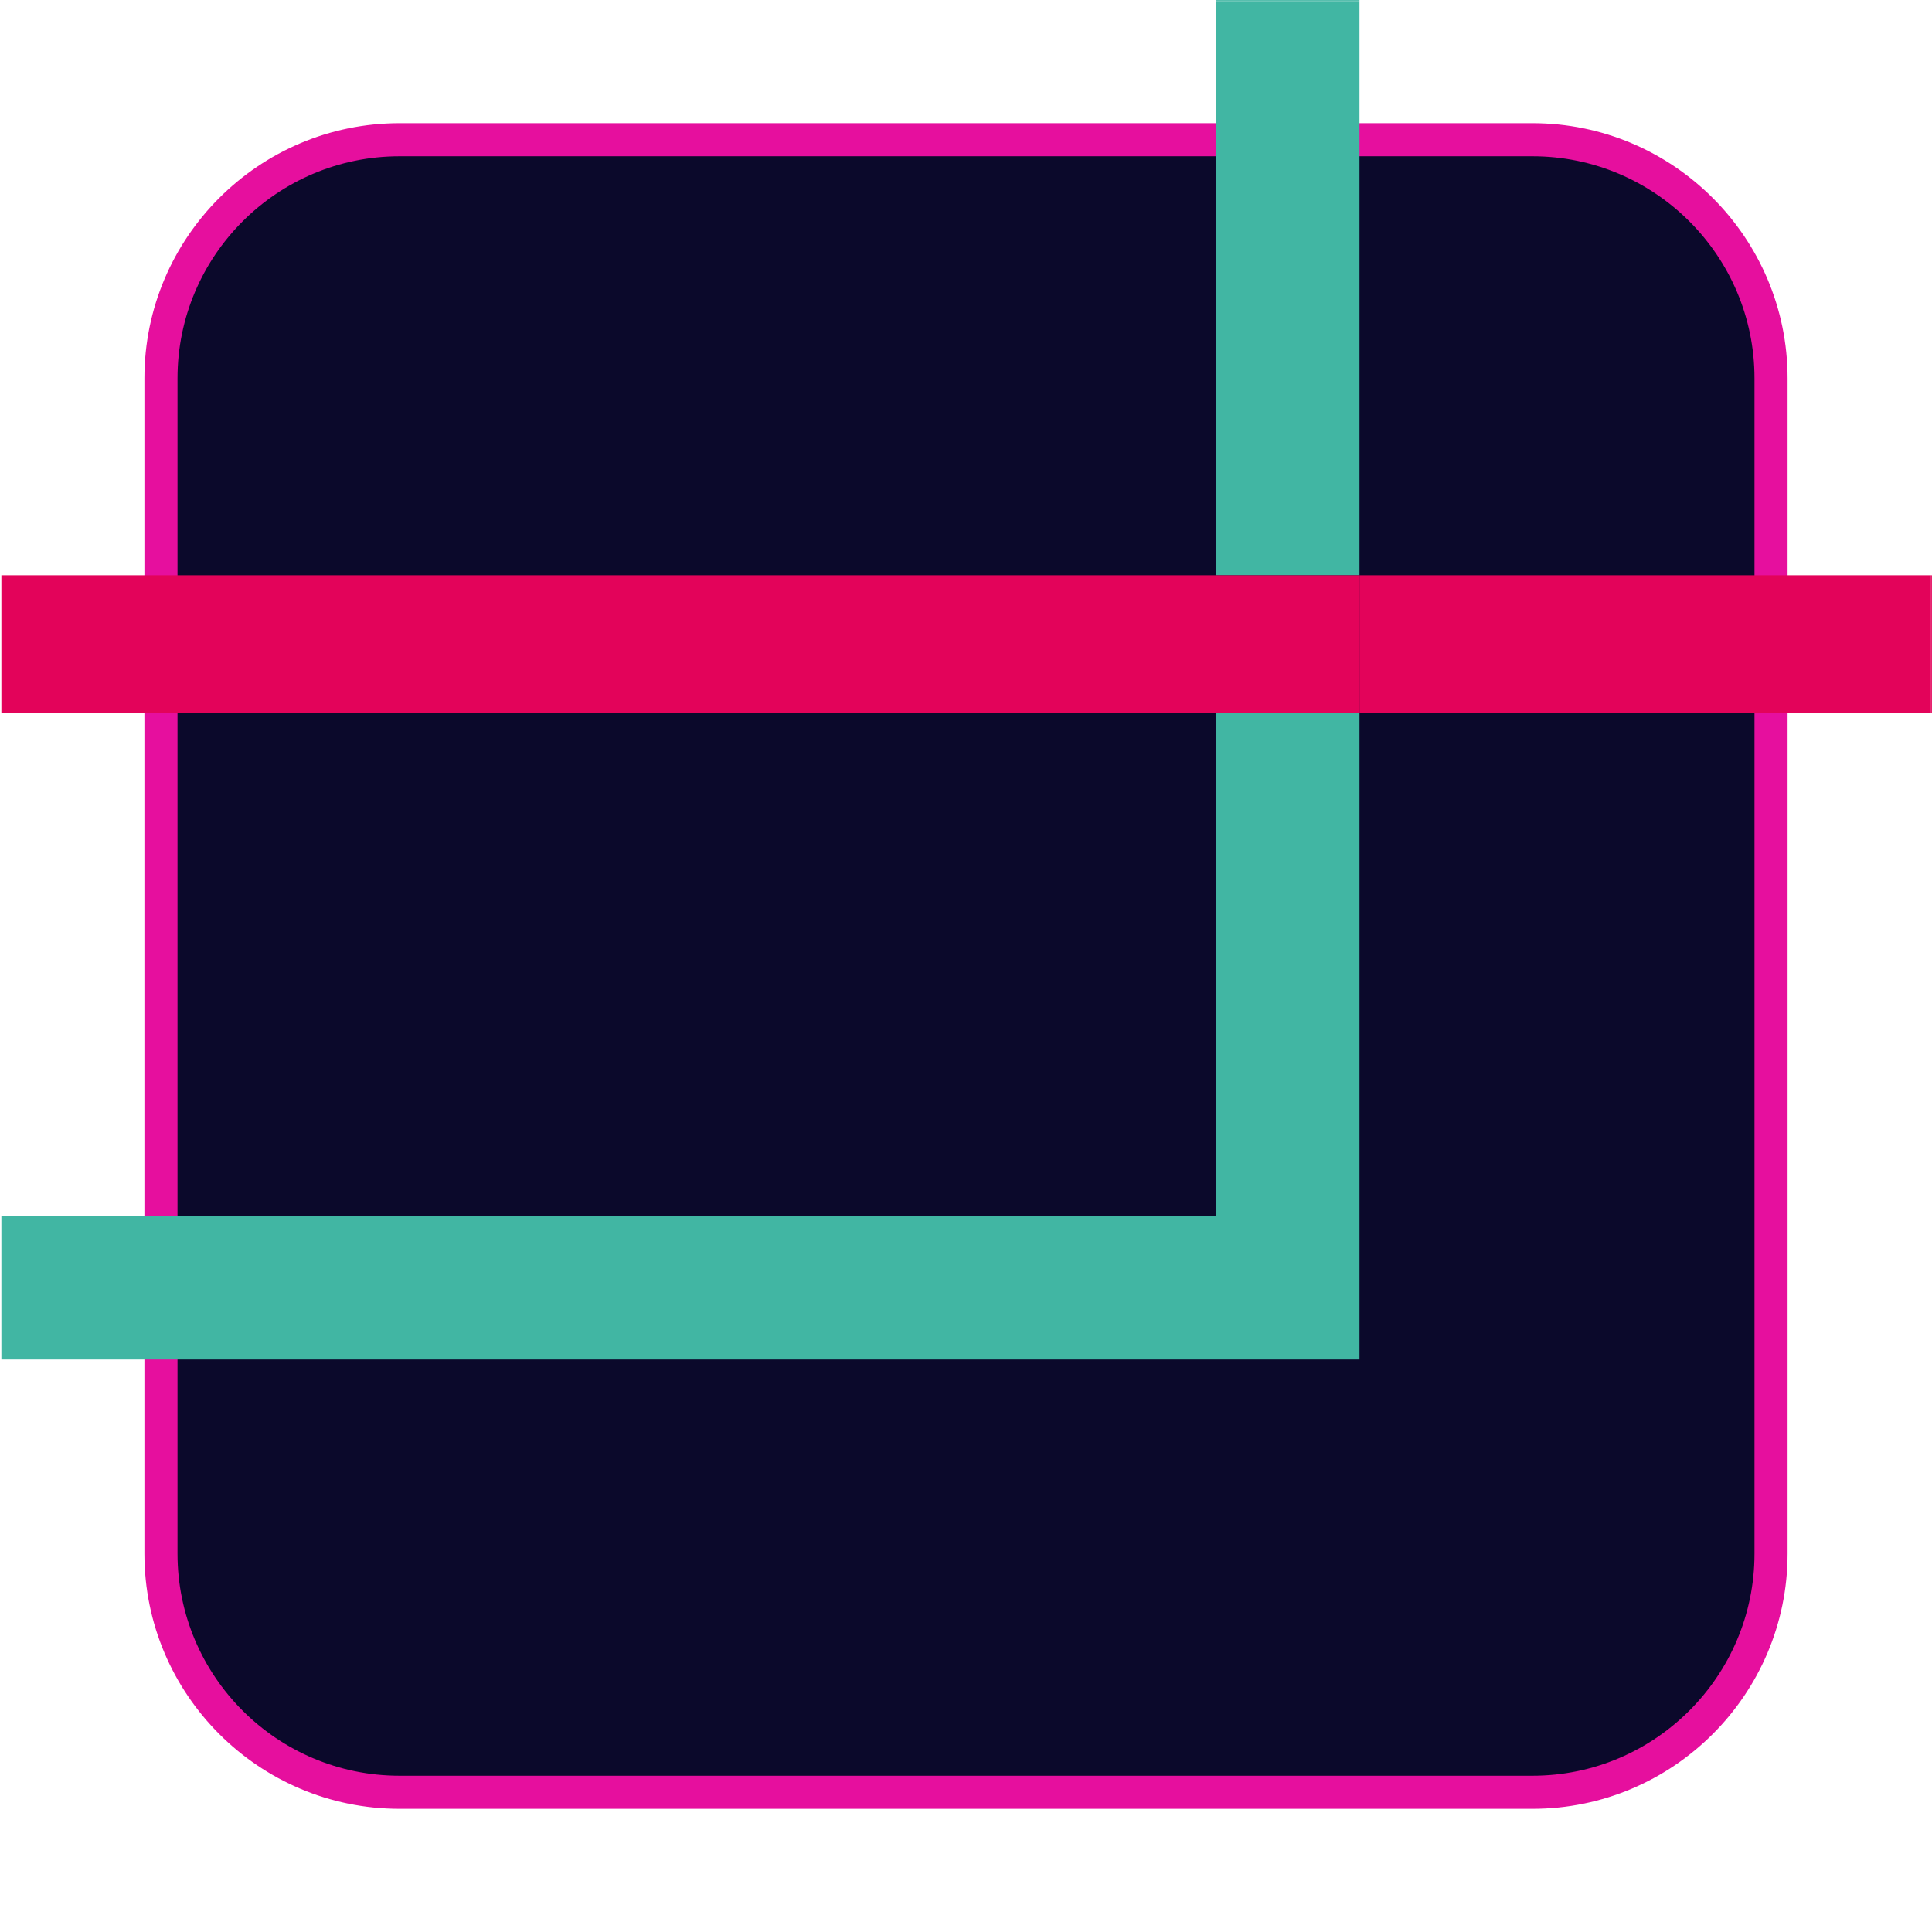
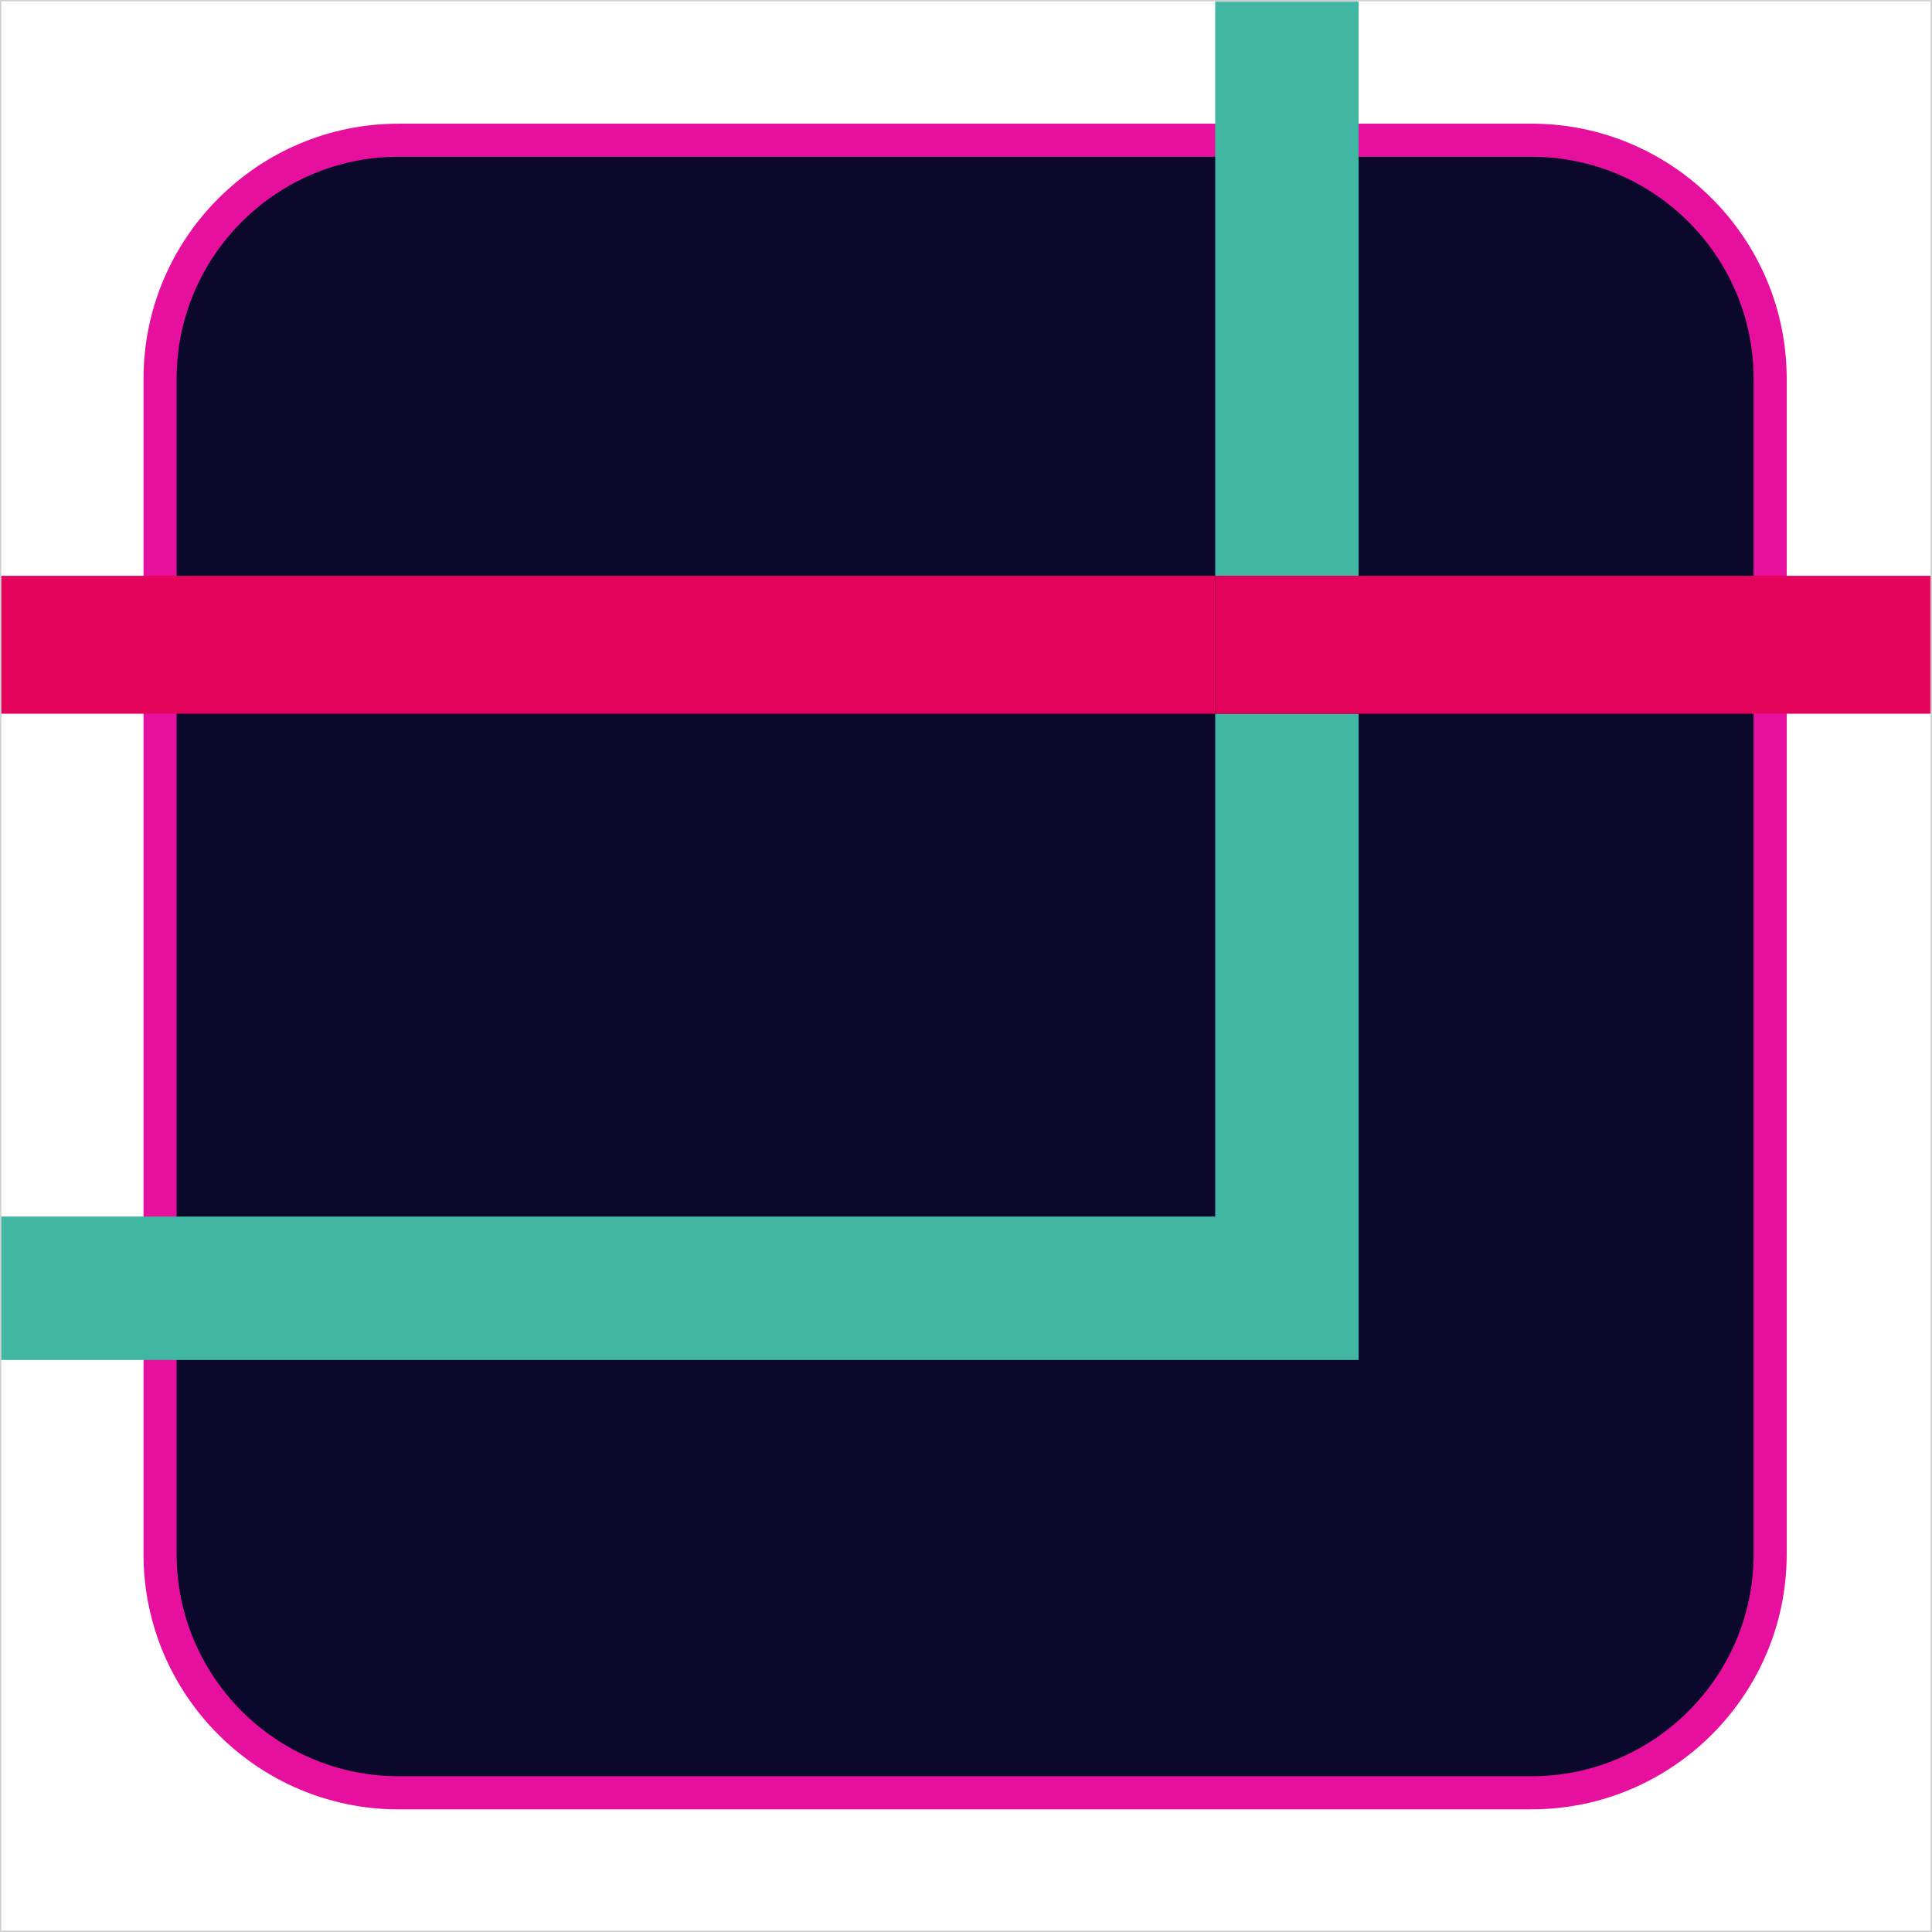
<svg xmlns="http://www.w3.org/2000/svg" id="Capa_1" data-name="Capa 1" viewBox="0 0 350.25 350.25">
  <defs>
    <style>
      .cls-1 {
        fill: #e3035a;
      }

      .cls-2 {
        fill: #41b6a3;
      }

      .cls-3 {
        fill: #0b092b;
      }

      .cls-4 {
+         fill: none;
+         stroke: #d1d1d1;
+         stroke-miterlimit: 10;
+         stroke-width: .25px;
+       }
+ 
+       .cls-5 {
        fill: #e60f9e;
      }
    </style>
  </defs>
  <g>
-     <rect class="cls-3" x="29.18" y="25.33" width="291.9" height="299.59" rx="43.25" ry="43.25" />
-     <path class="cls-4" d="M277.82,327.92H72.43c-25.5,0-46.25-20.75-46.25-46.25V68.58c0-25.5,20.75-46.25,46.25-46.25h205.39c25.5,0,46.25,20.75,46.25,46.25v213.09c0,25.5-20.75,46.25-46.25,46.25ZM72.43,28.33c-22.19,0-40.25,18.06-40.25,40.25v213.09c0,22.2,18.06,40.25,40.25,40.25h205.39c22.19,0,40.25-18.06,40.25-40.25V68.58c0-22.2-18.06-40.25-40.25-40.25H72.43Z" />
+     <rect class="cls-3" x="29.02" y="25.42" width="291.9" height="299.59" rx="43.25" ry="43.25" />
+     <path class="cls-5" d="M277.67,328.02H72.27c-25.5,0-46.25-20.75-46.25-46.25V68.67c0-25.5,20.75-46.25,46.25-46.25h205.39c25.5,0,46.25,20.75,46.25,46.25v213.09c0,25.5-20.75,46.25-46.25,46.25ZM72.27,28.42c-22.19,0-40.25,18.06-40.25,40.25v213.09c0,22.2,18.06,40.25,40.25,40.25h205.39c22.19,0,40.25-18.06,40.25-40.25V68.67c0-22.2-18.06-40.25-40.25-40.25H72.27Z" />
  </g>
-   <rect class="cls-2" x="220.46" y=".25" width="26" height="104.04" />
-   <rect class="cls-2" x="220.46" y="0" width="26" height=".12" />
-   <rect class="cls-2" x="220.46" y=".12" width="26" height=".12" />
-   <rect class="cls-1" x="246.46" y="104.29" width="103.54" height="25" />
-   <rect class="cls-1" x="350.13" y="104.29" width=".12" height="25" />
-   <rect class="cls-1" x="350" y="104.29" width=".12" height="25" />
-   <polygon class="cls-2" points="220.46 220.46 .25 220.46 .25 246.46 246.46 246.46 246.46 129.29 220.46 129.29 220.46 220.46" />
-   <rect class="cls-1" x=".25" y="104.29" width="220.21" height="25" />
-   <rect class="cls-1" x="220.46" y="104.29" width="26" height="25" />
+   <rect class="cls-2" x="220.3" y=".34" width="26" height="104.04" />
+   <rect class="cls-2" x="220.3" y=".09" width="26" height=".12" />
+   <rect class="cls-2" x="220.3" y=".22" width="26" height=".12" />
+   <rect class="cls-1" x="246.3" y="104.39" width="103.54" height="25" />
+   <rect class="cls-1" x="349.97" y="104.39" width=".12" height="25" />
+   <rect class="cls-1" x="349.84" y="104.39" width=".12" height="25" />
+   <polygon class="cls-2" points="220.3 220.55 .09 220.55 .09 246.55 246.3 246.55 246.3 129.39 220.3 129.39 220.3 220.55" />
+   <rect class="cls-1" x=".09" y="104.39" width="220.21" height="25" />
+   <rect class="cls-1" x="220.3" y="104.39" width="26" height="25" />
+   <rect class="cls-4" x=".12" y=".12" width="350" height="350" />
</svg>
